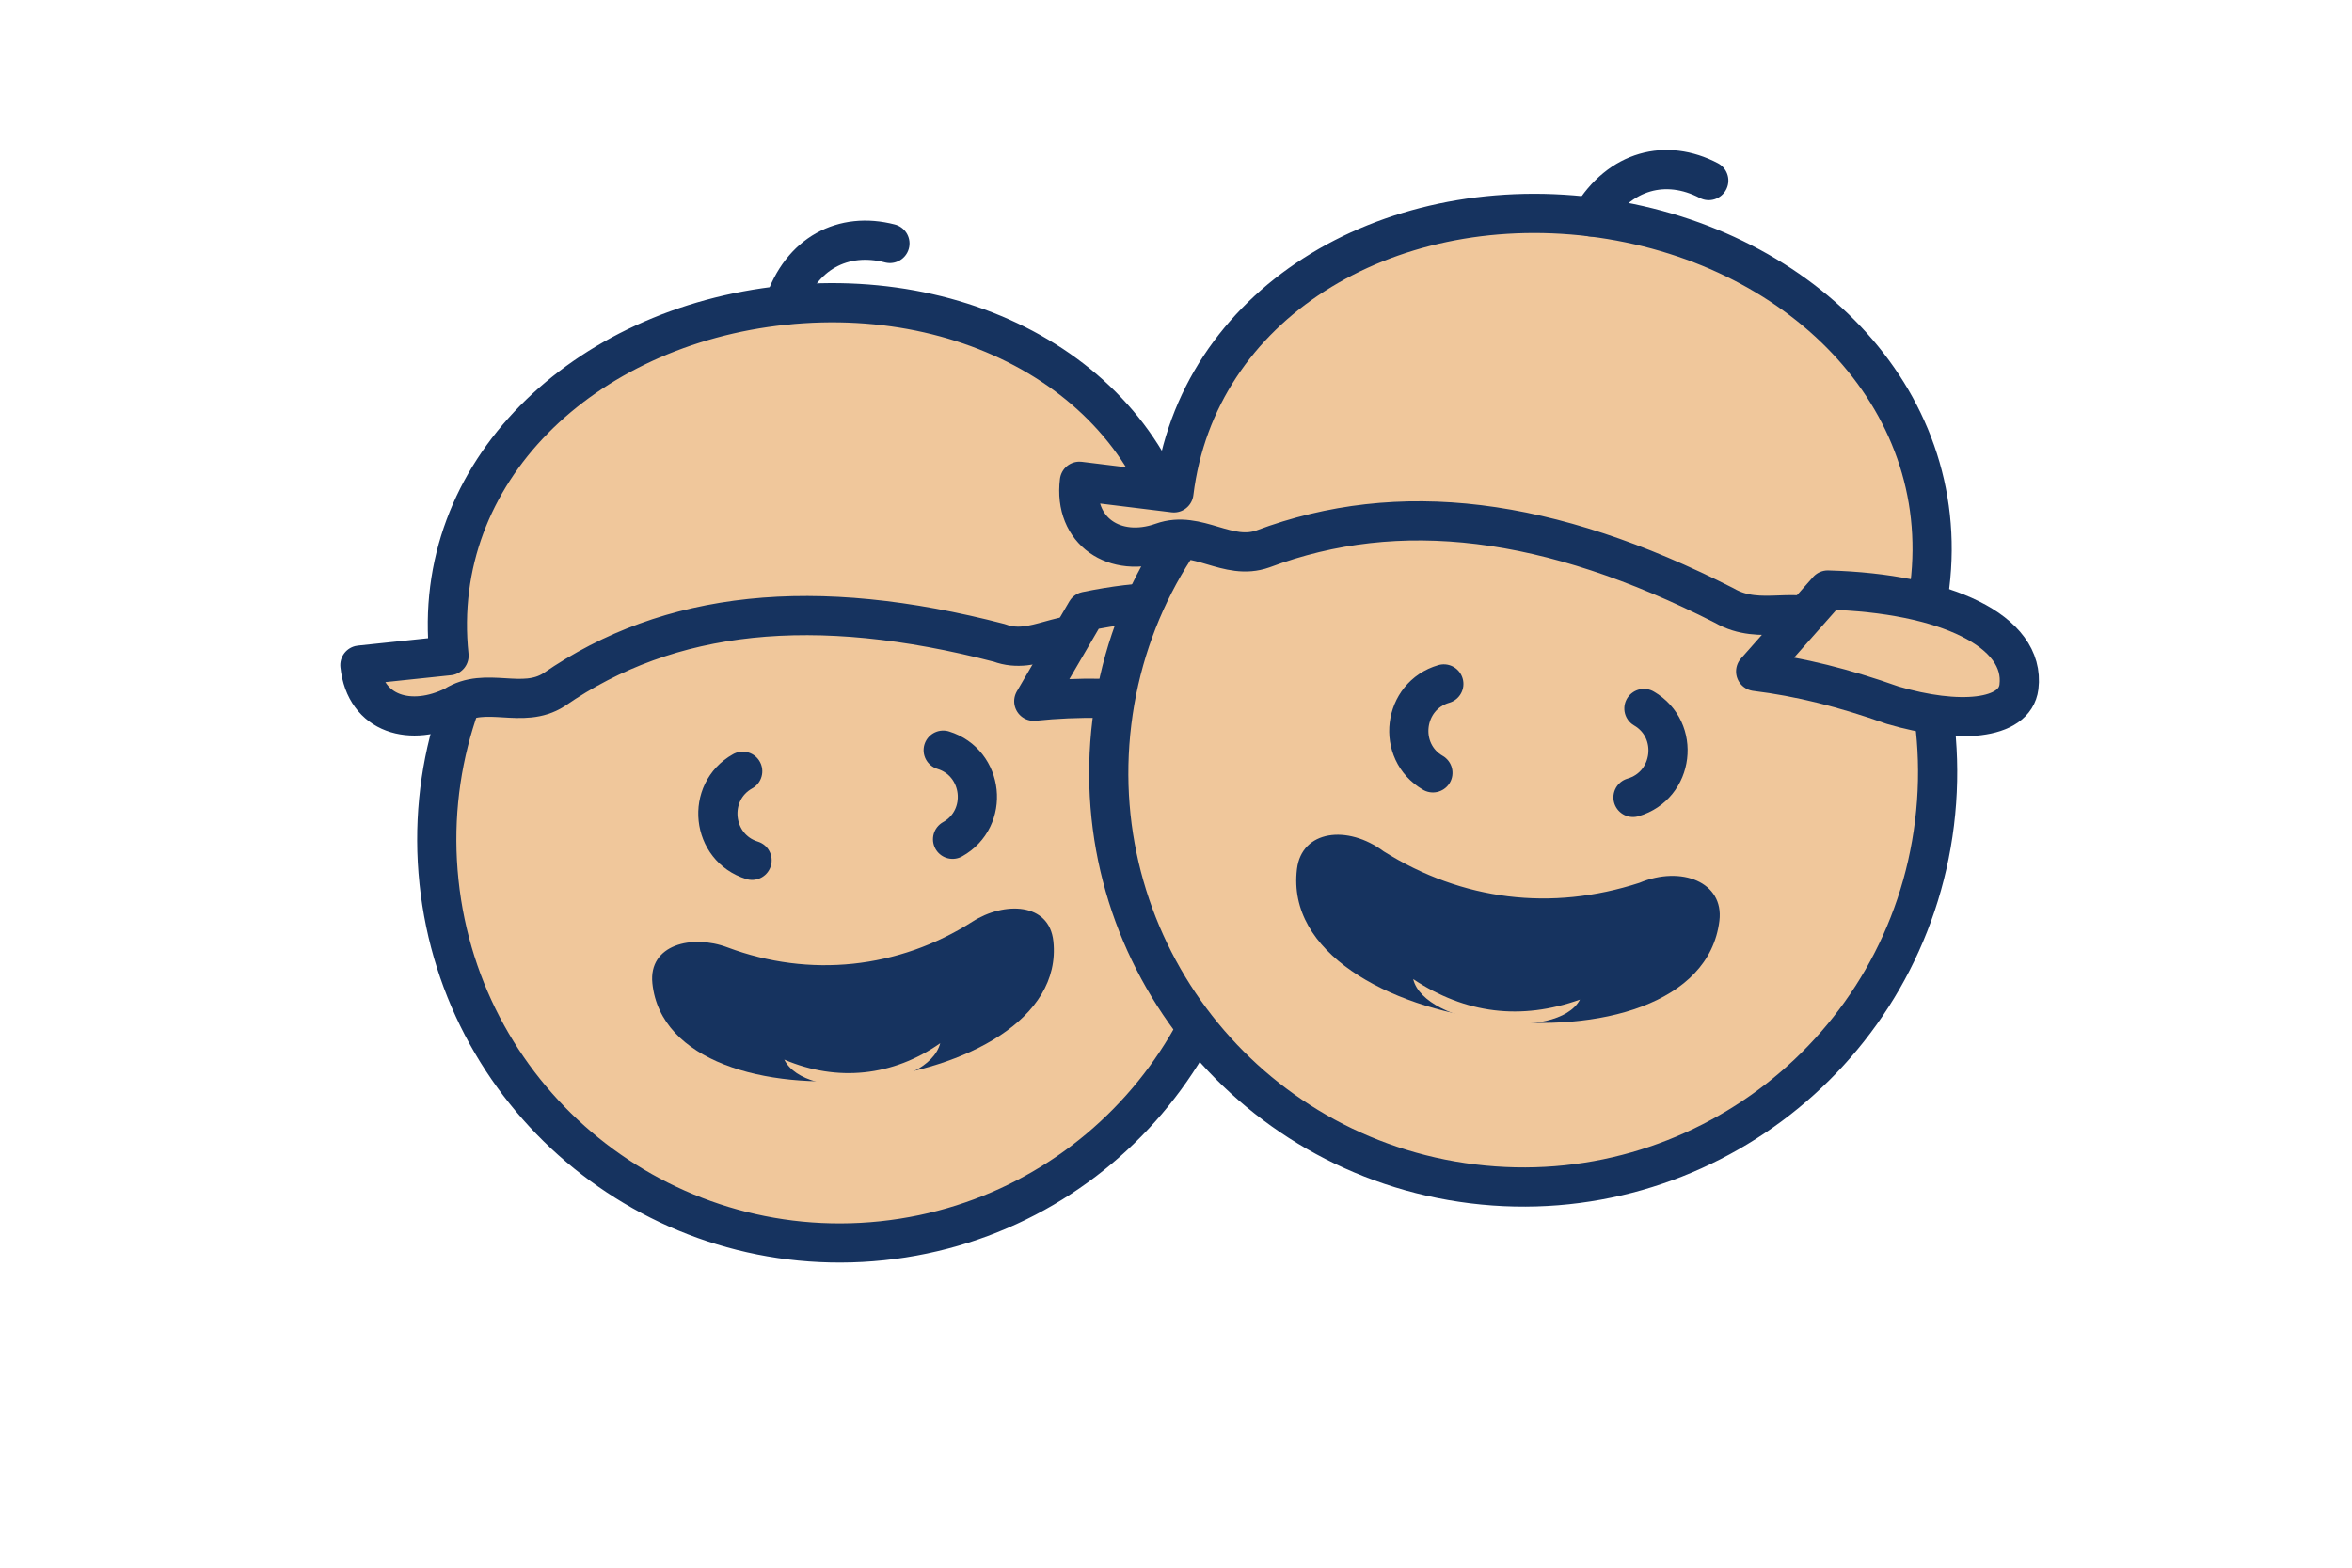
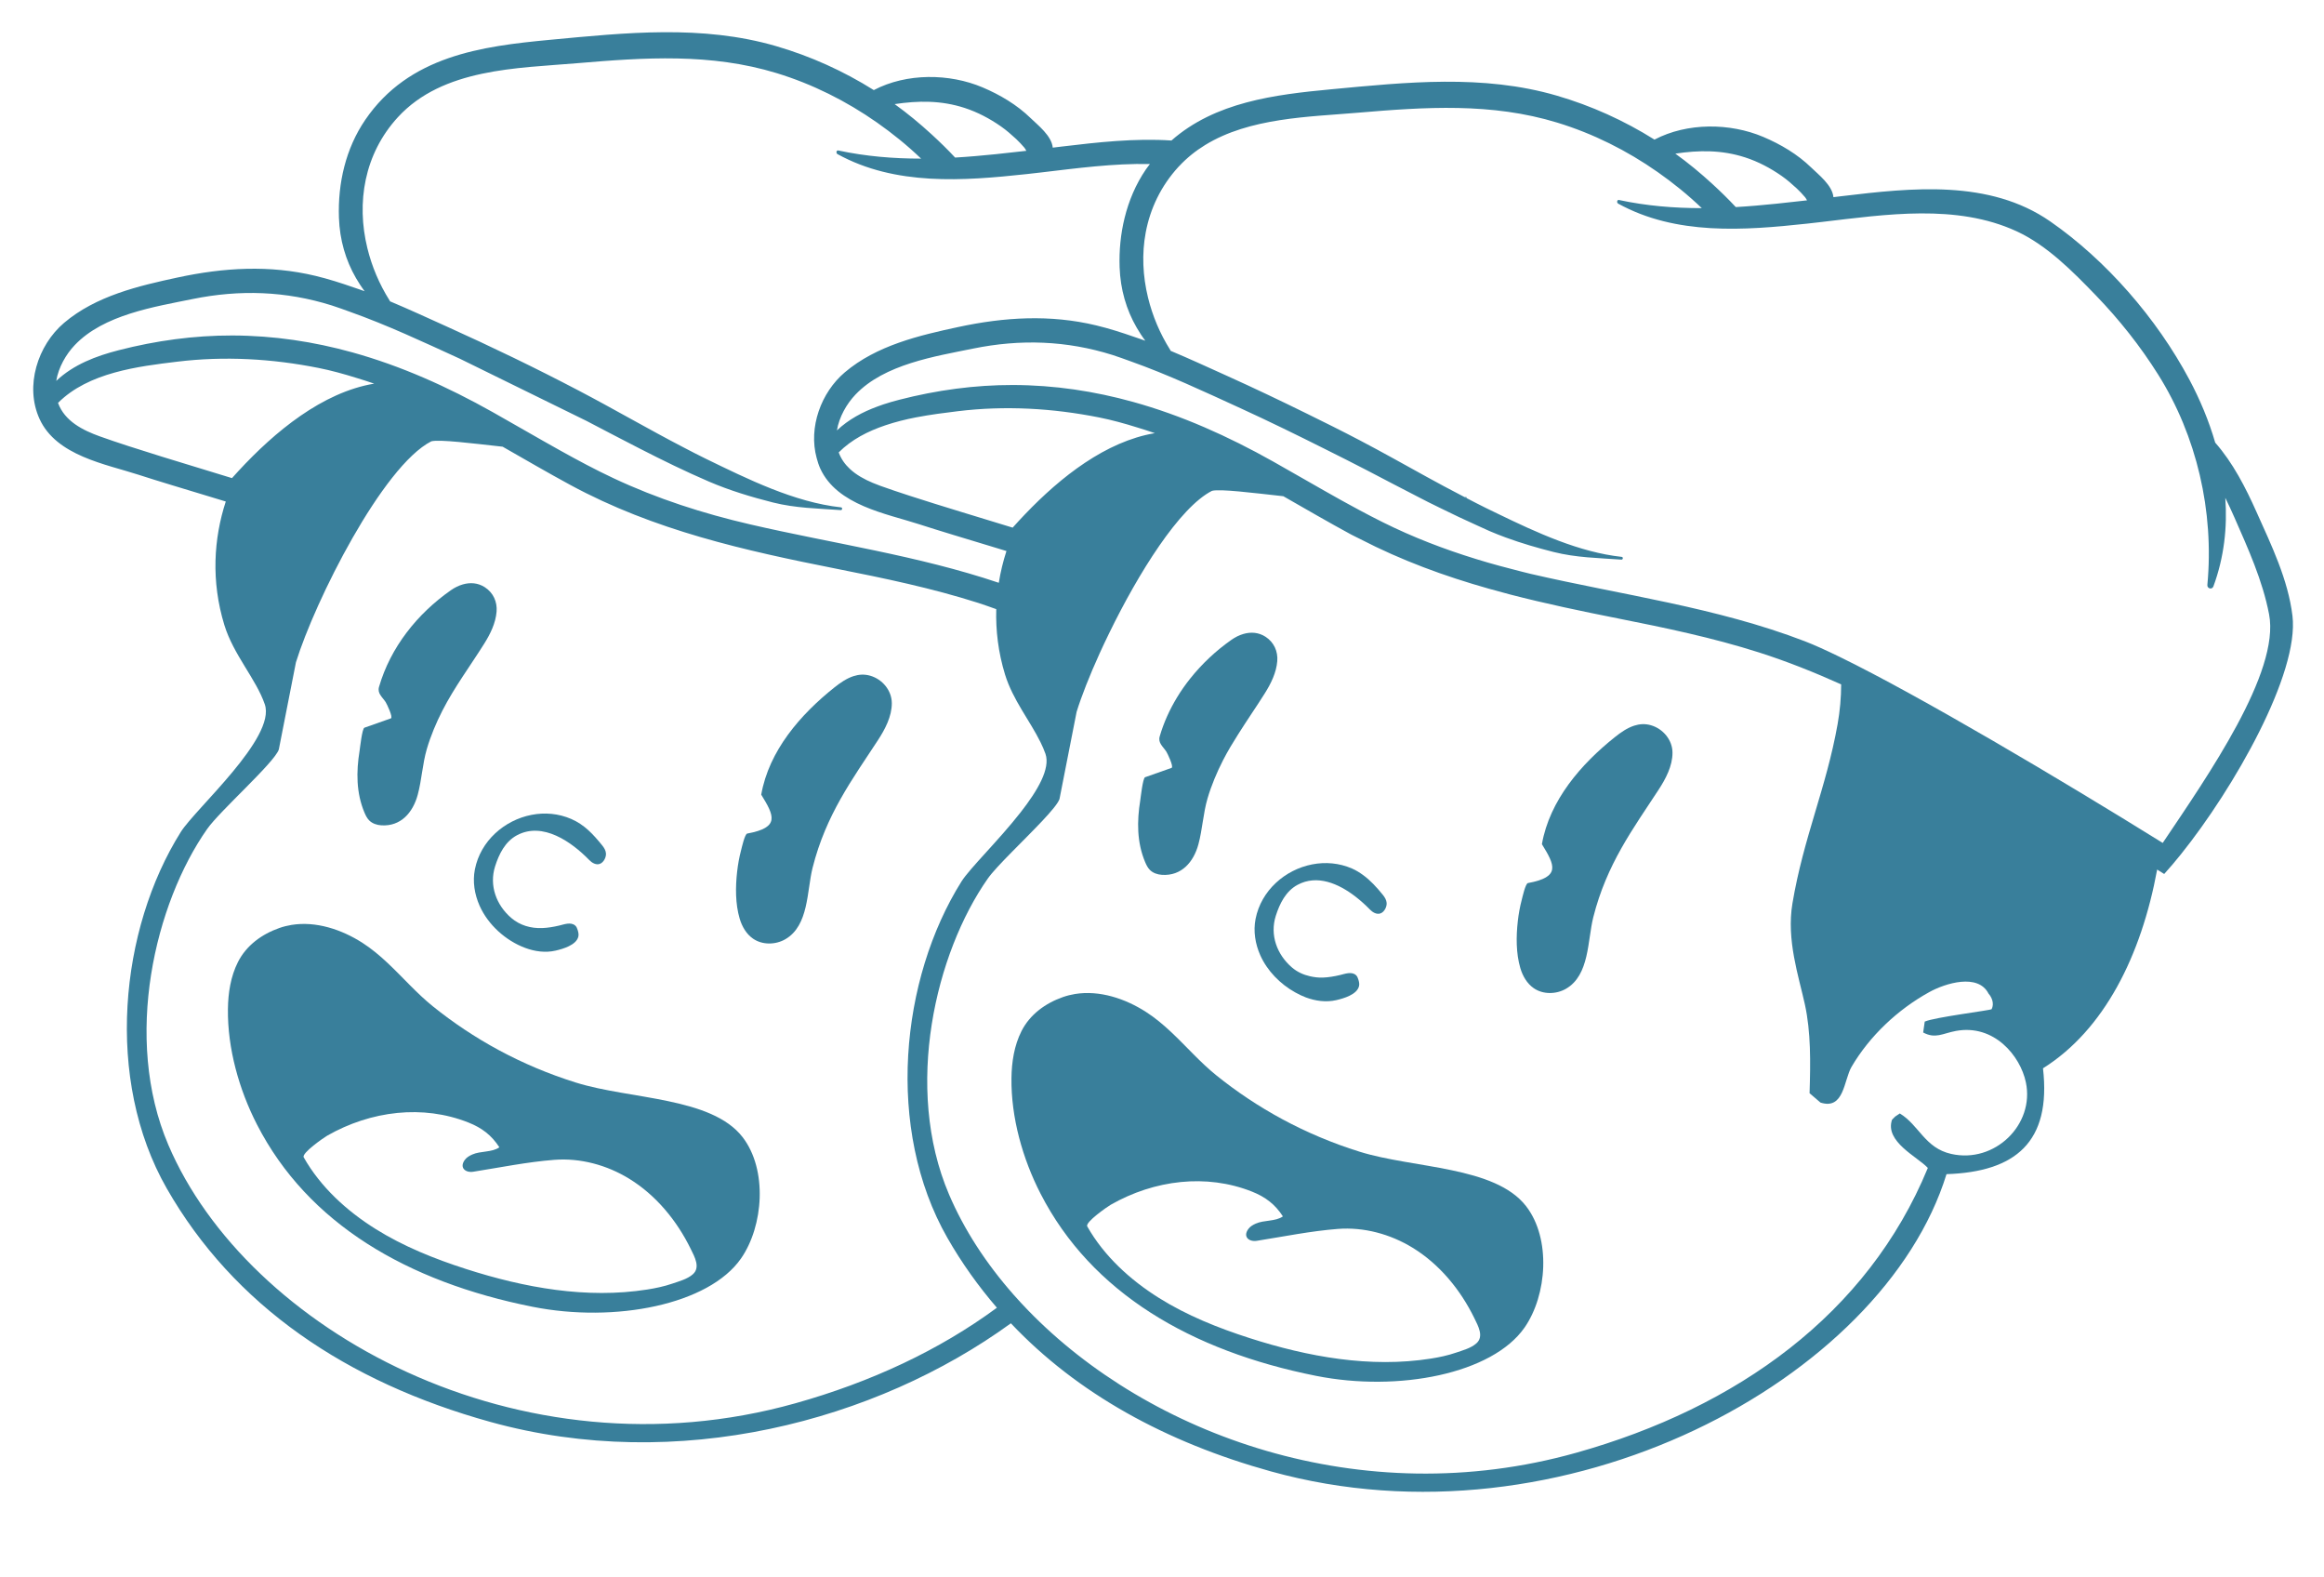
- <svg xmlns="http://www.w3.org/2000/svg" viewBox="0 0 420 280" width="420" height="280" role="img" aria-label="The Paperboys mascot — two cheerful newsboy faces in flat caps, grinning side by side">
+ <svg xmlns="http://www.w3.org/2000/svg" version="1.1" role="img" aria-label="The Paperboys mascot — two cheerful newsboy faces in flat caps" width="472.97" height="320.85" viewBox="33.71 11.43 472.97 320.85">
  <defs>
-     <style>
-       .ink{fill:none;stroke:#16335f;stroke-width:7;stroke-linejoin:round;stroke-linecap:round}
-       .skin{fill:#f0c79b}
-       .mouth{fill:#16335f}
-       .eye{fill:none;stroke:#16335f;stroke-width:7;stroke-linecap:round}
-     </style>
+     <clipPath id="clip_1">
+       <path transform="matrix(1,0,0,-1,0,347.11)" d="M0 347.11H540.393V0H0Z" />
+     </clipPath>
  </defs>
-   <g transform="rotate(-6 150 150)">
-     <circle class="skin" cx="150" cy="150" r="72" />
-     <circle class="ink" cx="150" cy="150" r="72" />
-     <path class="skin" d="M84 110c0-33 30-56 66-56s66 23 66 56c0 9-8 12-16 9-6-3-12 2-18-1-32-12-58-12-80 0-6 3-12-2-18 1-8 3-16 0-16-9z" />
-     <path class="ink" d="M84 110c0-33 30-56 66-56s66 23 66 56c0 9-8 12-16 9-6-3-12 2-18-1-32-12-58-12-80 0-6 3-12-2-18 1-8 3-16 0-16-9z" />
-     <path class="skin" d="M198 114c20-2 35 3 35 12 0 6-10 8-21 6-9-2-17-3-25-3z" />
-     <path class="ink" d="M198 114c20-2 35 3 35 12 0 6-10 8-21 6-9-2-17-3-25-3z" />
-     <path class="ink" d="M150 54c4-9 12-12 20-9" />
-     <path class="eye" d="M134 152c-7-3-7-13 0-16" />
-     <path class="eye" d="M170 152c7-3 7-13 0-16" />
-     <path class="mouth" d="M114 172c0 28 72 28 72 0 0-7-8-8-14-5-14 7-30 7-44 0-6-3-14-2-14 5z" />
-     <path class="skin" d="M136 188c9 5 19 5 28 0-3 8-25 8-28 0z" />
-   </g>
-   <g transform="rotate(7 272 138)">
-     <circle class="skin" cx="272" cy="138" r="74" />
-     <circle class="ink" cx="272" cy="138" r="74" />
-     <path class="skin" d="M204 96c0-34 31-58 68-58s68 24 68 58c0 9-8 13-17 9-6-3-12 2-19-1-33-12-60-12-83 0-6 3-12-2-18 1-8 4-16 0-16-9z" />
-     <path class="ink" d="M204 96c0-34 31-58 68-58s68 24 68 58c0 9-8 13-17 9-6-3-12 2-19-1-33-12-60-12-83 0-6 3-12-2-18 1-8 4-16 0-16-9z" />
-     <path class="skin" d="M322 99c21-2 36 3 36 13 0 6-10 8-22 6-9-2-17-3-25-3z" />
-     <path class="ink" d="M322 99c21-2 36 3 36 13 0 6-10 8-22 6-9-2-17-3-25-3z" />
-     <path class="ink" d="M272 38c4-9 12-12 20-9" />
-     <path class="eye" d="M256 140c-7-3-7-13 0-16" />
-     <path class="eye" d="M292 140c7-3 7-13 0-16" />
-     <path class="mouth" d="M234 160c0 30 76 30 76 0 0-7-8-9-15-5-15 7-31 7-46 0-7-4-15-2-15 5z" />
-     <path class="skin" d="M257 177c10 5 20 5 30 0-3 8-27 8-30 0z" />
+   <g>
+     <g clip-path="url(#clip_1)">
+       <path transform="matrix(1,0,0,-1,332.2399,112.8081)" d="M0 0C-.033 .08-.067 .159-.1 .239-.222 .238-.343 .238-.464 .237-.31 .157-.154 .08 0 0" fill="#397f9b" />
+       <path transform="matrix(1,0,0,-1,130.3581,188.3141)" d="M0 0C-.493-2.495-.07-5.084 .954-7.393 2.676-11.274 6.266-14.5 10.226-15.976 12.185-16.706 14.341-17.009 16.398-16.538 17.89-16.198 20.639-15.417 21.054-13.683 21.161-13.236 21.052-12.767 20.914-12.329 20.812-12.003 20.684-11.667 20.428-11.44 19.531-10.647 18.149-11.201 17.152-11.434 16.018-11.699 14.862-11.901 13.697-11.944 11.394-12.031 9.172-11.402 7.404-9.887 4.35-7.27 2.871-3.278 4.117 .633 4.908 3.116 6.151 5.645 8.551 6.933 13.823 9.763 19.721 5.552 23.278 1.894 23.825 1.331 24.617 .864 25.366 1.098 25.818 1.238 26.165 1.615 26.387 2.033 26.588 2.41 26.705 2.838 26.672 3.263 26.626 3.868 26.288 4.412 25.906 4.883 24.098 7.109 22.311 9.077 19.618 10.248 17.006 11.385 14.194 11.606 11.531 11.09 6.02 10.023 1.146 5.801 0 0" fill="#397f9b" />
+       <path transform="matrix(1,0,0,-1,174.7176,270.6966)" d="M0 0C-1.115-.988-2.778-1.421-4.156-1.895-5.814-2.467-7.539-2.83-9.269-3.103-21.606-5.046-34.266-2.751-46.157 1.069-52.567 3.129-58.872 5.65-64.579 9.221-70.428 12.882-75.772 17.741-79.197 23.792-79.68 24.646-75.034 27.848-74.405 28.207-70.002 30.719-65.116 32.33-60.141 32.824-55.282 33.307-50.337 32.725-45.673 30.874-42.936 29.788-40.969 28.293-39.38 25.832-40.902 24.758-43.208 25.125-44.906 24.361-45.476 24.105-46.039 23.78-46.409 23.276-47.594 21.66-46.247 20.618-44.7 20.861-39.227 21.723-33.703 22.854-28.193 23.282-22.89 23.693-17.504 22.223-12.987 19.457-7.489 16.09-3.239 10.899-.409 5.106 .362 3.528 1.57 1.391 0 0M-23.774 38.994C-35.012 42.499-44.718 47.923-52.911 54.513-54.561 55.84-56.084 57.313-57.577 58.813-60.623 61.874-63.585 65.082-67.245 67.432-71.459 70.137-76.691 71.892-81.688 71.078-82.52 70.943-83.345 70.736-84.157 70.451-87.716 69.202-90.868 66.916-92.583 63.523-94.067 60.585-94.579 57.236-94.621 53.973-94.722 45.956-92.349 37.548-88.698 30.443-78.352 10.306-58.133-1.534-32.641-6.612-15.824-9.962 3.257-6.184 9.797 3.206 14.392 9.805 15.232 21.303 10.114 27.909 3.777 36.09-12.758 35.559-23.774 38.994" fill="#397f9b" />
+       <path transform="matrix(1,0,0,-1,108.8429,178.3496)" d="M0 0C.637-.644 1.557-.945 2.461-1.005 6.448-1.266 8.908 1.613 9.88 5.205 10.705 8.253 10.849 11.511 11.731 14.518 12.516 17.193 13.633 19.85 14.906 22.337 17.351 27.115 20.57 31.421 23.415 35.958 24.649 37.924 25.738 40.123 25.93 42.474 26.092 44.471 25.254 46.324 23.547 47.433 22.132 48.352 20.556 48.442 19.065 48.015 18.203 47.769 17.37 47.35 16.613 46.82 9.782 42.034 4.348 35.233 2.005 27.166 1.62 25.84 2.662 25.115 3.346 24.08 3.559 23.758 4.926 20.937 4.413 20.756 2.618 20.122 .823 19.489-.971 18.856-1.441 18.69-1.872 14.657-1.953 14.156-2.643 9.913-2.655 5.581-.948 1.565-.708 1-.431 .436 0 0" fill="#397f9b" />
+       <path transform="matrix(1,0,0,-1,210.8287,148.9183)" d="M0 0C-1.206 .352-2.348 .264-3.427-.086-4.827-.541-6.119-1.436-7.304-2.38-14.221-7.889-20.621-15.246-22.197-24.194-19.565-28.48-18.324-30.877-25.047-32.111-25.547-32.203-26.171-35.03-26.288-35.469-26.672-36.909-26.933-38.383-27.101-39.864-27.453-42.969-27.476-46.404-26.583-49.426-26.111-51.021-25.232-52.551-23.862-53.496-21.963-54.806-19.302-54.769-17.303-53.618-12.486-50.846-12.931-43.78-11.746-39.079-9.017-28.255-3.657-21.082 1.556-13.109 2.999-10.902 4.392-8.275 4.379-5.569 4.366-2.99 2.463-.719 0 0" fill="#397f9b" />
+       <path transform="matrix(1,0,0,-1,289.2386,198.3893)" d="M0 0C-.493-2.495-.07-5.084 .954-7.393 2.358-10.556 5.01-13.267 8.085-14.967 8.782-15.353 9.494-15.703 10.226-15.976 12.185-16.706 14.341-17.009 16.398-16.538 17.89-16.198 20.639-15.417 21.054-13.683 21.161-13.236 21.052-12.767 20.914-12.329 20.812-12.003 20.684-11.667 20.428-11.44 19.531-10.647 18.149-11.201 17.152-11.434 16.018-11.699 14.862-11.901 13.697-11.944 12.799-11.978 11.923-11.867 11.072-11.673 9.74-11.37 8.482-10.811 7.404-9.887 4.35-7.27 2.871-3.278 4.117 .633 4.908 3.116 6.151 5.645 8.551 6.933 12.536 9.072 16.877 7.188 20.296 4.561 21.4 3.712 22.41 2.787 23.278 1.894 23.825 1.331 24.617 .864 25.366 1.098 25.818 1.238 26.165 1.615 26.387 2.033 26.588 2.41 26.705 2.838 26.672 3.263 26.626 3.868 26.288 4.412 25.906 4.883 24.648 6.432 23.381 7.836 21.832 8.954 21.154 9.442 20.437 9.892 19.618 10.248 17.006 11.385 14.194 11.606 11.531 11.09 6.02 10.023 1.146 5.801 0 0" fill="#397f9b" />
+       <path transform="matrix(1,0,0,-1,267.7234,188.4248)" d="M0 0C.637-.644 1.557-.945 2.461-1.005 6.448-1.266 8.908 1.613 9.88 5.205 10.705 8.253 10.849 11.511 11.731 14.518 12.516 17.193 13.633 19.85 14.906 22.337 15.832 24.146 16.885 25.878 17.97 27.59 18.844 28.969 19.735 30.337 20.639 31.697 21.578 33.109 22.515 34.522 23.415 35.958 24.649 37.924 25.738 40.123 25.93 42.474 26.092 44.471 25.254 46.324 23.547 47.433 22.132 48.352 20.556 48.442 19.065 48.015 18.203 47.769 17.37 47.35 16.613 46.82 13.453 44.606 10.613 41.944 8.219 38.942 7.245 37.721 6.347 36.446 5.539 35.112 4.038 32.635 2.824 29.984 2.005 27.166 1.62 25.84 2.662 25.115 3.346 24.08 3.559 23.758 4.926 20.937 4.413 20.756 2.618 20.122 .823 19.489-.971 18.856-1.441 18.69-1.872 14.657-1.953 14.156-2.643 9.913-2.655 5.581-.948 1.565-.708 1-.431 .436 0 0" fill="#397f9b" />
+       <path transform="matrix(1,0,0,-1,369.7091,158.9935)" d="M0 0C-1.206 .352-2.348 .264-3.427-.086-4.826-.541-6.119-1.436-7.304-2.38-14.221-7.889-20.621-15.246-22.197-24.194-19.565-28.48-18.324-30.877-25.047-32.111-25.547-32.203-26.171-35.03-26.288-35.469-26.672-36.909-26.933-38.383-27.101-39.864-27.453-42.969-27.476-46.404-26.583-49.426-26.111-51.021-25.232-52.551-23.862-53.496-21.963-54.806-19.302-54.769-17.302-53.618-12.486-50.846-12.931-43.78-11.746-39.079-9.017-28.255-3.657-21.082 1.556-13.109 2.999-10.902 4.392-8.275 4.379-5.569 4.366-2.99 2.463-.719 0 0" fill="#397f9b" />
+       <path transform="matrix(1,0,0,-1,473.8571,182.9356)" d="M0 0C-.086 .054-.18 .111-.266 .165-20.599 12.797-49.592 29.997-65.793 37.878-68.531 39.209-70.945 40.305-72.846 41.036-90.871 47.963-109.981 50.424-128.645 54.748-129.923 55.044-131.185 55.392-132.454 55.717-134.088 56.135-135.716 56.57-137.334 57.04-143.839 58.93-150.222 61.226-156.405 64.129-159.577 65.616-162.679 67.261-165.76 68.95-166.247 69.218-166.737 69.481-167.224 69.751-171.842 72.32-176.408 74.999-181.011 77.585-190.252 82.78-199.698 86.996-209.539 89.728-217.403 91.912-225.518 93.151-233.987 93.172-241.762 93.188-249.517 92.125-257.095 90.178-258.201 89.895-259.301 89.579-260.383 89.22-260.784 89.087-261.179 88.942-261.574 88.796-264.599 87.681-267.447 86.173-269.818 83.932-269.369 86.686-267.834 89.34-266.047 91.22-260.169 97.413-249.802 99.008-242.095 100.582-232.462 102.545-223.106 102.22-213.75 99.287-212.52 98.901-211.308 98.437-210.088 98.005-202.466 95.3-195.037 91.811-187.695 88.45-181.916 85.803-176.2 83.008-170.512 80.154-167.642 78.714-164.767 77.284-161.918 75.799-158.323 73.923-154.733 72.035-151.125 70.19-150.594 69.918-150.066 69.639-149.533 69.37-148.666 68.931-147.789 68.515-146.919 68.085-144.451 66.864-141.963 65.689-139.454 64.564-138.63 64.195-137.817 63.803-136.989 63.447-135.901 62.98-134.8 62.548-133.69 62.14-130.499 60.969-127.229 60.021-123.954 59.193-119.337 58.035-114.851 57.982-110.163 57.642-109.823 57.621-109.767 58.168-110.106 58.202-118.733 59.139-127.363 63.121-135.292 66.962-136.101 67.354-136.911 67.747-137.704 68.132-139.02 68.771-140.315 69.457-141.617 70.128-141.772 70.207-141.927 70.284-142.081 70.364-143.472 71.085-144.862 71.809-146.242 72.554-147.407 73.183-148.572 73.811-149.732 74.45-154.298 76.964-158.842 79.524-163.45 81.938-167.036 83.818-170.658 85.614-174.285 87.397-179.605 90.012-184.954 92.562-190.354 94.998-194.164 96.719-198.003 98.489-201.894 100.121-201.923 100.192-201.957 100.261-201.999 100.328-204.081 103.627-205.597 107.238-206.506 110.953-207.577 115.332-207.795 119.856-206.976 124.203-206.067 129.036-203.904 133.645-200.294 137.578-200.255 137.621-200.212 137.656-200.173 137.698-198.577 139.412-196.797 140.823-194.887 141.997-185.835 147.563-173.803 147.72-163.909 148.562-150.104 149.738-136.598 150.65-123.187 146.546-115.949 144.332-109.066 140.9-102.787 136.498-99.631 134.286-96.617 131.846-93.81 129.157-99.417 129.156-105.026 129.606-110.654 130.813-111.081 130.905-111.153 130.255-110.825 130.075-99.039 123.589-85.244 124.613-72.345 126.007-71.365 126.113-70.374 126.227-69.377 126.345-56.321 127.881-41.964 130.072-29.772 124.464-23.59 121.621-18.353 116.325-13.592 111.391-8.862 106.488-4.578 101.108-.906 95.257 6.894 82.827 10.495 67.491 9.086 52.501 9.014 51.734 10.048 51.468 10.315 52.193 12.491 58.095 13.17 64.193 12.736 70.217 13.377 68.908 13.995 67.581 14.588 66.231 17.359 59.918 20.336 53.379 21.648 46.503 23.897 34.728 9.188 13.673 0 0M-43.052-63.276C-48.429-62.059-49.562-57.44-53.503-55.042-53.82-55.253-54.136-55.464-54.453-55.675-54.664-55.886-54.875-56.097-55.086-56.308-56.628-60.775-49.901-63.862-47.802-66.126-60.058-95.86-86.596-114.883-119.378-124.083-163.214-136.387-206.37-120.422-230.921-95.097-231.924-94.062-232.896-93.013-233.836-91.949-239.476-85.558-243.961-78.655-247.009-71.51-256.288-49.763-249.728-22.341-239.092-7.219-238.198-5.949-236.294-3.951-234.151-1.774-230.07 2.373-225.11 7.182-224.523 8.933-223.362 14.844-222.201 20.757-221.04 26.668-220.048 29.869-218.408 34.043-216.358 38.561-215.749 39.904-215.096 41.279-214.419 42.668-208.46 54.897-200.131 68.254-193.486 71.64-191.808 72.063-185.263 71.235-178.969 70.542-174.386 67.925-169.821 65.267-165.205 62.766-164.597 62.437-163.975 62.161-163.364 61.845-154.886 57.456-146.117 54.259-137.146 51.728-135.689 51.317-134.229 50.915-132.762 50.535-125.579 48.675-118.286 47.148-110.925 45.689-101.248 43.768-91.586 41.761-82.157 38.754-76.469 36.941-70.909 34.716-65.442 32.259-65.447 29.622-65.676 26.912-66.171 24.134-68.489 11.129-73.1 1.122-75.356-12.287-76.614-19.768-74.068-27.17-72.822-32.872-71.595-38.488-71.672-44.59-71.872-50.925-71.133-51.558-70.394-52.191-69.655-52.825-64.824-54.391-64.908-48.247-63.321-45.541-59.646-39.273-53.897-33.865-47.486-30.339-44.201-28.532-37.571-26.494-35.451-30.656-34.763-31.428-34.25-32.695-34.817-33.823-35.011-34.065-46.454-35.459-48.436-36.356-48.541-37.095-48.647-37.834-48.752-38.573-46.244-39.911-44.809-38.761-42.102-38.256-34.355-36.814-28.99-43.28-27.85-48.708-26.04-57.324-34.199-65.279-43.052-63.276M-278.258-114.008C-334.635-129.832-389.903-98.907-405.89-61.435-415.168-39.688-408.609-12.266-397.972 2.856-395.377 6.546-384.298 16.339-383.404 19.008-382.243 24.919-381.081 30.832-379.92 36.743-376.037 49.277-362.304 76.651-352.367 81.715-350.688 82.138-344.144 81.31-337.849 80.618-333.266 78-328.702 75.342-324.086 72.841-306.966 63.571-288.594 59.489-269.806 55.764-260.129 53.843-250.466 51.836-241.037 48.829-239.813 48.439-238.607 47.989-237.393 47.565-237.518 43.268-236.996 38.796-235.608 34.269-234.03 29.12-230.51 24.819-228.387 20.488-228.001 19.7-227.646 18.912-227.374 18.117-226.352 15.136-228.949 10.684-232.435 6.225-236.891 .526-242.8-5.185-244.476-7.853-256.885-27.613-260.023-58.177-247.326-80.378-244.399-85.496-241.019-90.209-237.264-94.571-249.031-103.243-262.949-109.711-278.258-114.008M-391.638 75.654C-392.077 75.178-392.512 74.703-392.936 74.227-401.851 76.969-412.987 80.257-419.858 82.73-423.247 83.952-426.984 85.786-428.337 89.531-422.175 95.723-412.02 96.958-404.101 97.914-394.487 99.087-384.776 98.526-375.313 96.64-372.707 96.121-370.171 95.414-367.662 94.633-366.437 94.251-365.207 93.885-364.001 93.451-374.521 91.677-384.163 83.746-391.638 75.654M-269.456 79.456C-266.851 82.075-263.516 83.774-259.953 84.974-257.919 85.658-255.823 86.184-253.718 86.587-250.792 87.148-247.879 87.518-245.221 87.839-235.607 89.012-225.896 88.451-216.433 86.565-213.827 86.046-211.29 85.339-208.782 84.557-207.557 84.176-206.326 83.81-205.121 83.375-215.078 81.697-224.245 74.501-231.536 66.874-231.948 66.443-232.358 66.012-232.757 65.579-233.197 65.103-233.631 64.627-234.055 64.152-240.705 66.197-248.587 68.546-255.017 70.634-257.207 71.345-259.232 72.027-260.978 72.655-261.494 72.841-262.017 73.048-262.54 73.267-264.213 73.969-265.864 74.864-267.188 76.101-268.166 77.015-268.969 78.108-269.456 79.456M-320.799 85.874C-317.204 83.998-313.614 82.11-310.006 80.265-305.351 77.884-300.664 75.58-295.869 73.522-291.655 71.714-287.249 70.385-282.834 69.268-278.218 68.11-273.731 68.057-269.044 67.718-268.704 67.696-268.648 68.243-268.987 68.277-278.494 69.31-288.014 74.043-296.584 78.207-298.056 78.922-299.507 79.685-300.962 80.439-308.146 84.164-315.165 88.259-322.33 92.013-331.176 96.651-340.153 100.976-349.234 105.073-353.045 106.794-356.884 108.564-360.774 110.197-360.803 110.267-360.838 110.336-360.88 110.403-362.961 113.702-364.478 117.314-365.386 121.029-367.648 130.274-366.033 140.181-359.175 147.654-350.027 157.62-334.822 157.613-322.79 158.638-308.984 159.813-295.479 160.725-282.068 156.622-274.83 154.407-267.946 150.976-261.667 146.574-258.511 144.361-255.497 141.921-252.69 139.232-258.298 139.231-263.906 139.681-269.535 140.888-269.962 140.98-270.033 140.33-269.706 140.15-257.919 133.664-244.125 134.688-231.226 136.082-230.245 136.188-229.254 136.302-228.257 136.42-221.079 137.265-213.51 138.295-206.12 138.131-206.396 137.76-206.684 137.411-206.95 137.021-208.999 134.014-210.412 130.667-211.275 127.164-212.076 123.911-212.405 120.525-212.288 117.138-212.131 112.595-210.91 108.469-208.824 104.863-208.288 103.935-207.708 103.033-207.058 102.178-207.803 102.457-208.56 102.695-209.31 102.957-211.867 103.851-214.443 104.672-217.061 105.302-226.4 107.548-235.734 106.992-245.117 104.971-253.025 103.271-261.757 101.236-268.23 95.736-273.043 91.653-275.655 84.547-273.942 78.302-273.747 77.59-273.533 76.88-273.221 76.196-269.79 68.678-259.751 67.006-253.061 64.831-249.467 63.658-243.189 61.779-237.522 60.061-236.771 59.834-236.039 59.61-235.317 59.39-235.993 57.318-236.52 55.159-236.877 52.928-253.371 58.486-270.627 60.908-287.526 64.823-297.056 67.029-306.369 70.018-315.286 74.204-318.96 75.926-322.546 77.847-326.104 79.827-330.722 82.395-335.289 85.074-339.891 87.661-349.132 92.855-358.579 97.071-368.419 99.804-376.283 101.987-384.399 103.226-392.867 103.247-400.643 103.264-408.398 102.2-415.976 100.254-420.626 99.063-425.182 97.332-428.699 94.007-428.249 96.761-426.714 99.415-424.928 101.295-419.05 107.488-408.683 109.083-400.975 110.657-391.342 112.62-381.987 112.295-372.631 109.362-371.4 108.977-370.188 108.512-368.969 108.08-361.347 105.375-353.918 101.887-346.576 98.526M-243.838 149.548C-241.195 148.688-238.738 147.39-236.435 145.785-235.335 145.019-234.323 144.122-233.329 143.212-232.752 142.66-232.201 142.078-231.678 141.468-231.575 141.352-231.423 141.092-231.265 140.819-233.341 140.572-235.413 140.347-237.484 140.136-240.247 139.854-243.009 139.606-245.767 139.447-247.297 141.093-248.896 142.648-250.533 144.15-252.943 146.362-255.451 148.435-258.073 150.323-253.294 151.037-248.636 151.109-243.838 149.548M-84.958 139.473C-82.315 138.613-79.858 137.315-77.554 135.71-76.455 134.944-75.443 134.047-74.449 133.136-73.871 132.585-73.32 132.003-72.798 131.392-72.694 131.277-72.542 131.017-72.384 130.743-74.461 130.497-76.533 130.271-78.604 130.06-81.367 129.779-84.128 129.531-86.886 129.372-88.417 131.017-90.016 132.573-91.653 134.075-94.063 136.287-96.57 138.36-99.193 140.248-94.414 140.961-89.755 141.033-84.958 139.473M26.403 46.21C25.515 53.594 22.081 60.647 19.123 67.258 16.866 72.317 14.28 77.361 10.684 81.444 9.39 85.899 7.584 90.212 5.43 94.258-1.239 106.785-11.573 118.605-22.897 126.459-35.285 135.051-51.14 133.289-65.223 131.607-65.821 131.535-66.418 131.463-67.015 131.39-67.242 133.808-70.035 135.956-71.519 137.4-74.333 140.137-77.77 142.156-81.297 143.65-88.053 146.513-96.754 146.604-103.435 143.1-109.622 146.985-116.295 150-123.323 152.048-138.368 156.432-153.914 154.779-169.309 153.331-180.788 152.252-192.861 150.734-201.741 142.915-209.191 143.419-216.879 142.545-224.103 141.682-224.701 141.61-225.298 141.538-225.895 141.465-226.123 143.883-228.916 146.031-230.4 147.475-233.213 150.212-236.65 152.231-240.177 153.725-246.933 156.588-255.635 156.68-262.315 153.175-268.503 157.06-275.176 160.075-282.203 162.123-297.249 166.507-312.795 164.854-328.19 163.407-342.112 162.098-356.924 160.168-365.83 147.096-369.782 141.296-371.412 134.248-371.169 127.214-371.012 122.67-369.791 118.545-367.705 114.938-367.168 114.01-366.588 113.108-365.938 112.253-366.684 112.532-367.44 112.77-368.19 113.032-370.748 113.926-373.323 114.747-375.942 115.377-385.281 117.623-394.614 117.067-403.998 115.046-411.905 113.346-420.637 111.311-427.11 105.811-432.472 101.262-435.151 92.952-432.101 86.271-428.671 78.754-418.632 77.081-411.942 74.906-408.348 73.734-402.069 71.854-396.403 70.136-395.652 69.909-394.919 69.686-394.198 69.466-396.652 61.941-397.218 53.247-394.489 44.344-392.623 38.259-388.025 33.359-386.254 28.192-383.927 21.402-400.37 6.978-403.356 2.222-415.766-17.538-418.904-48.102-406.207-70.303-392.576-94.137-369.663-109.681-340.332-117.809-302.294-128.349-261.937-117.715-234.416-97.737-220.945-111.985-202.929-121.932-181.452-127.884-122.046-144.346-56.928-109.2-44.002-67.393-30.018-66.926-22.639-60.914-24.366-45.857-11.903-38.042-4.361-22.934-1.133-5.418-.656-5.717-.163-6.025 .299-6.319 1.387-5.119 2.531-3.779 3.702-2.315 14.481 11.102 27.823 34.493 26.403 46.21" fill="#397f9b" />
+       <path transform="matrix(1,0,0,-1,334.1797,284.7522)" d="M0 0C-1.115-.988-2.778-1.421-4.156-1.895-5.814-2.467-7.539-2.83-9.269-3.103-21.606-5.046-34.266-2.751-46.157 1.069-52.567 3.129-58.872 5.65-64.579 9.221-70.428 12.882-75.772 17.741-79.197 23.792-79.68 24.646-75.034 27.848-74.405 28.207-70.001 30.719-65.116 32.33-60.141 32.824-55.282 33.307-50.337 32.725-45.673 30.874-42.936 29.788-40.969 28.293-39.38 25.832-40.902 24.758-43.208 25.125-44.906 24.361-45.476 24.105-46.039 23.78-46.409 23.276-47.594 21.66-46.247 20.618-44.7 20.861-39.227 21.723-33.703 22.854-28.193 23.282-22.89 23.693-17.504 22.223-12.987 19.457-7.489 16.09-3.238 10.899-.409 5.106 .362 3.528 1.57 1.391 0 0M-23.774 38.994C-35.012 42.499-44.718 47.923-52.911 54.513-54.561 55.84-56.084 57.313-57.577 58.813-60.623 61.874-63.585 65.082-67.245 67.432-71.459 70.137-76.691 71.892-81.688 71.078-82.52 70.943-83.345 70.736-84.157 70.451-87.716 69.202-90.868 66.916-92.583 63.523-94.067 60.585-94.579 57.236-94.621 53.973-94.722 45.956-92.349 37.548-88.698 30.443-78.352 10.306-58.133-1.534-32.641-6.612-15.824-9.962 3.257-6.184 9.797 3.206 14.392 9.805 15.232 21.303 10.114 27.909 3.777 36.09-12.758 35.559-23.774 38.994" fill="#397f9b" />
+     </g>
  </g>
</svg>
